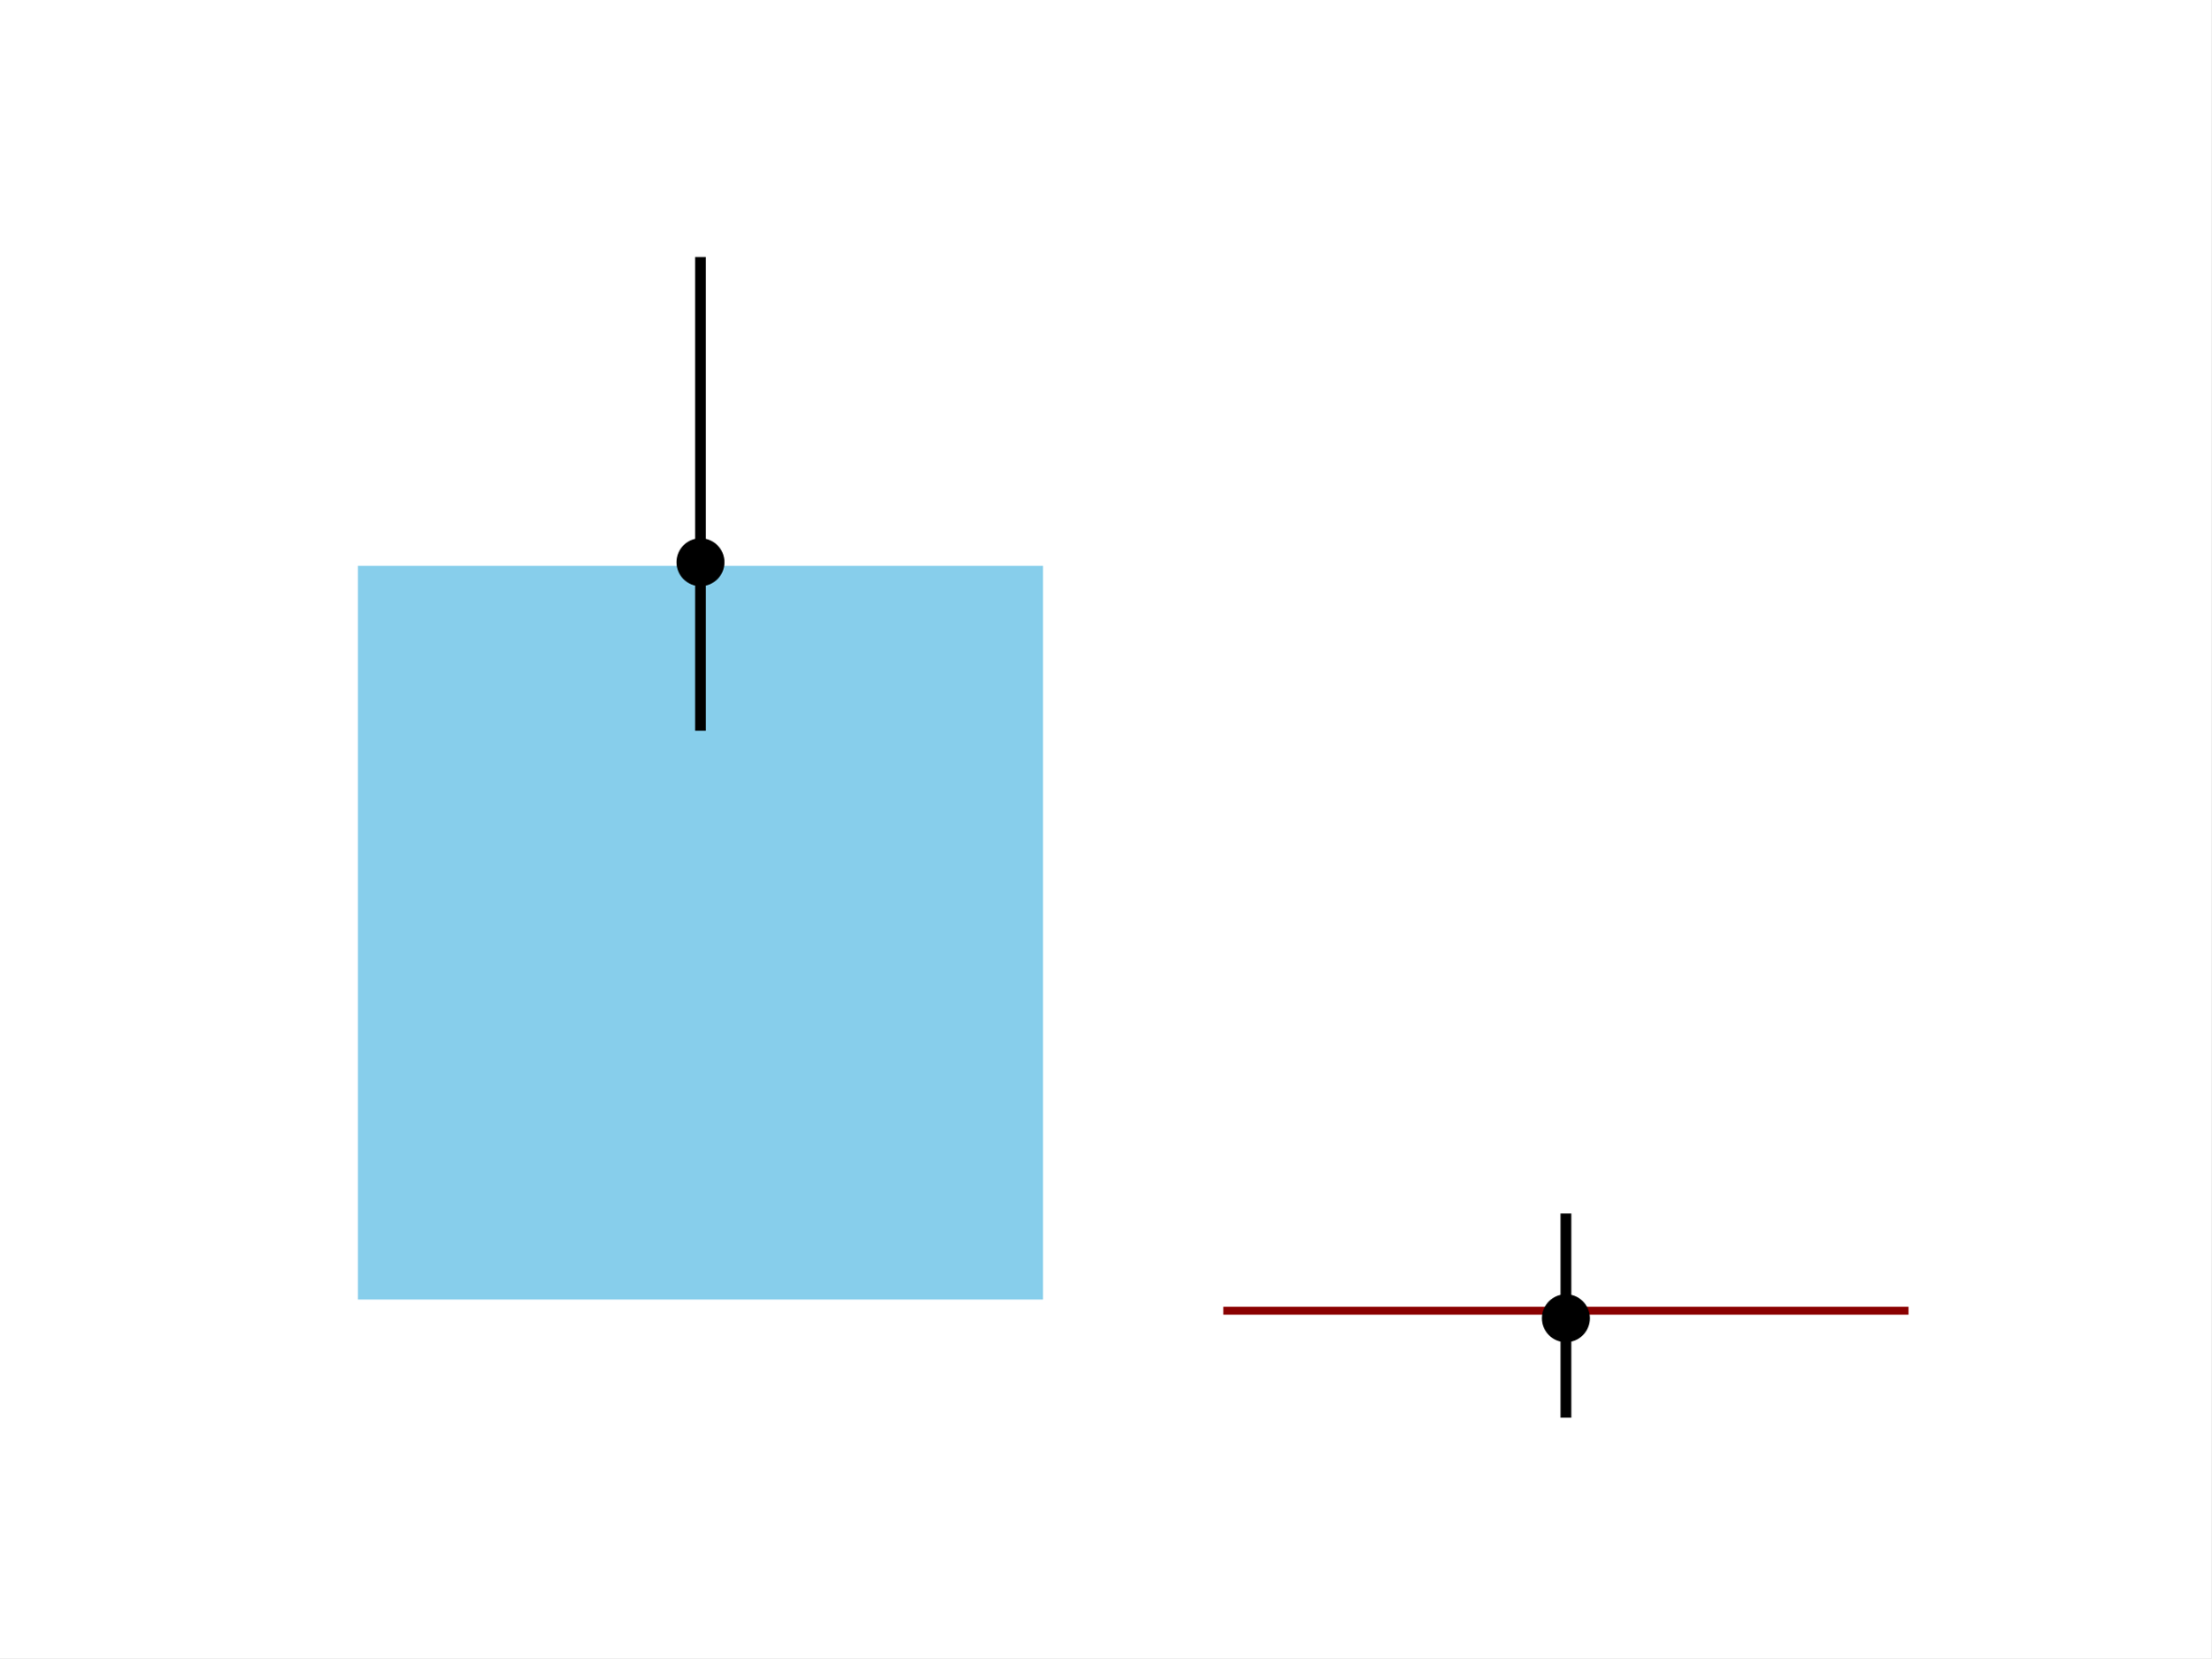
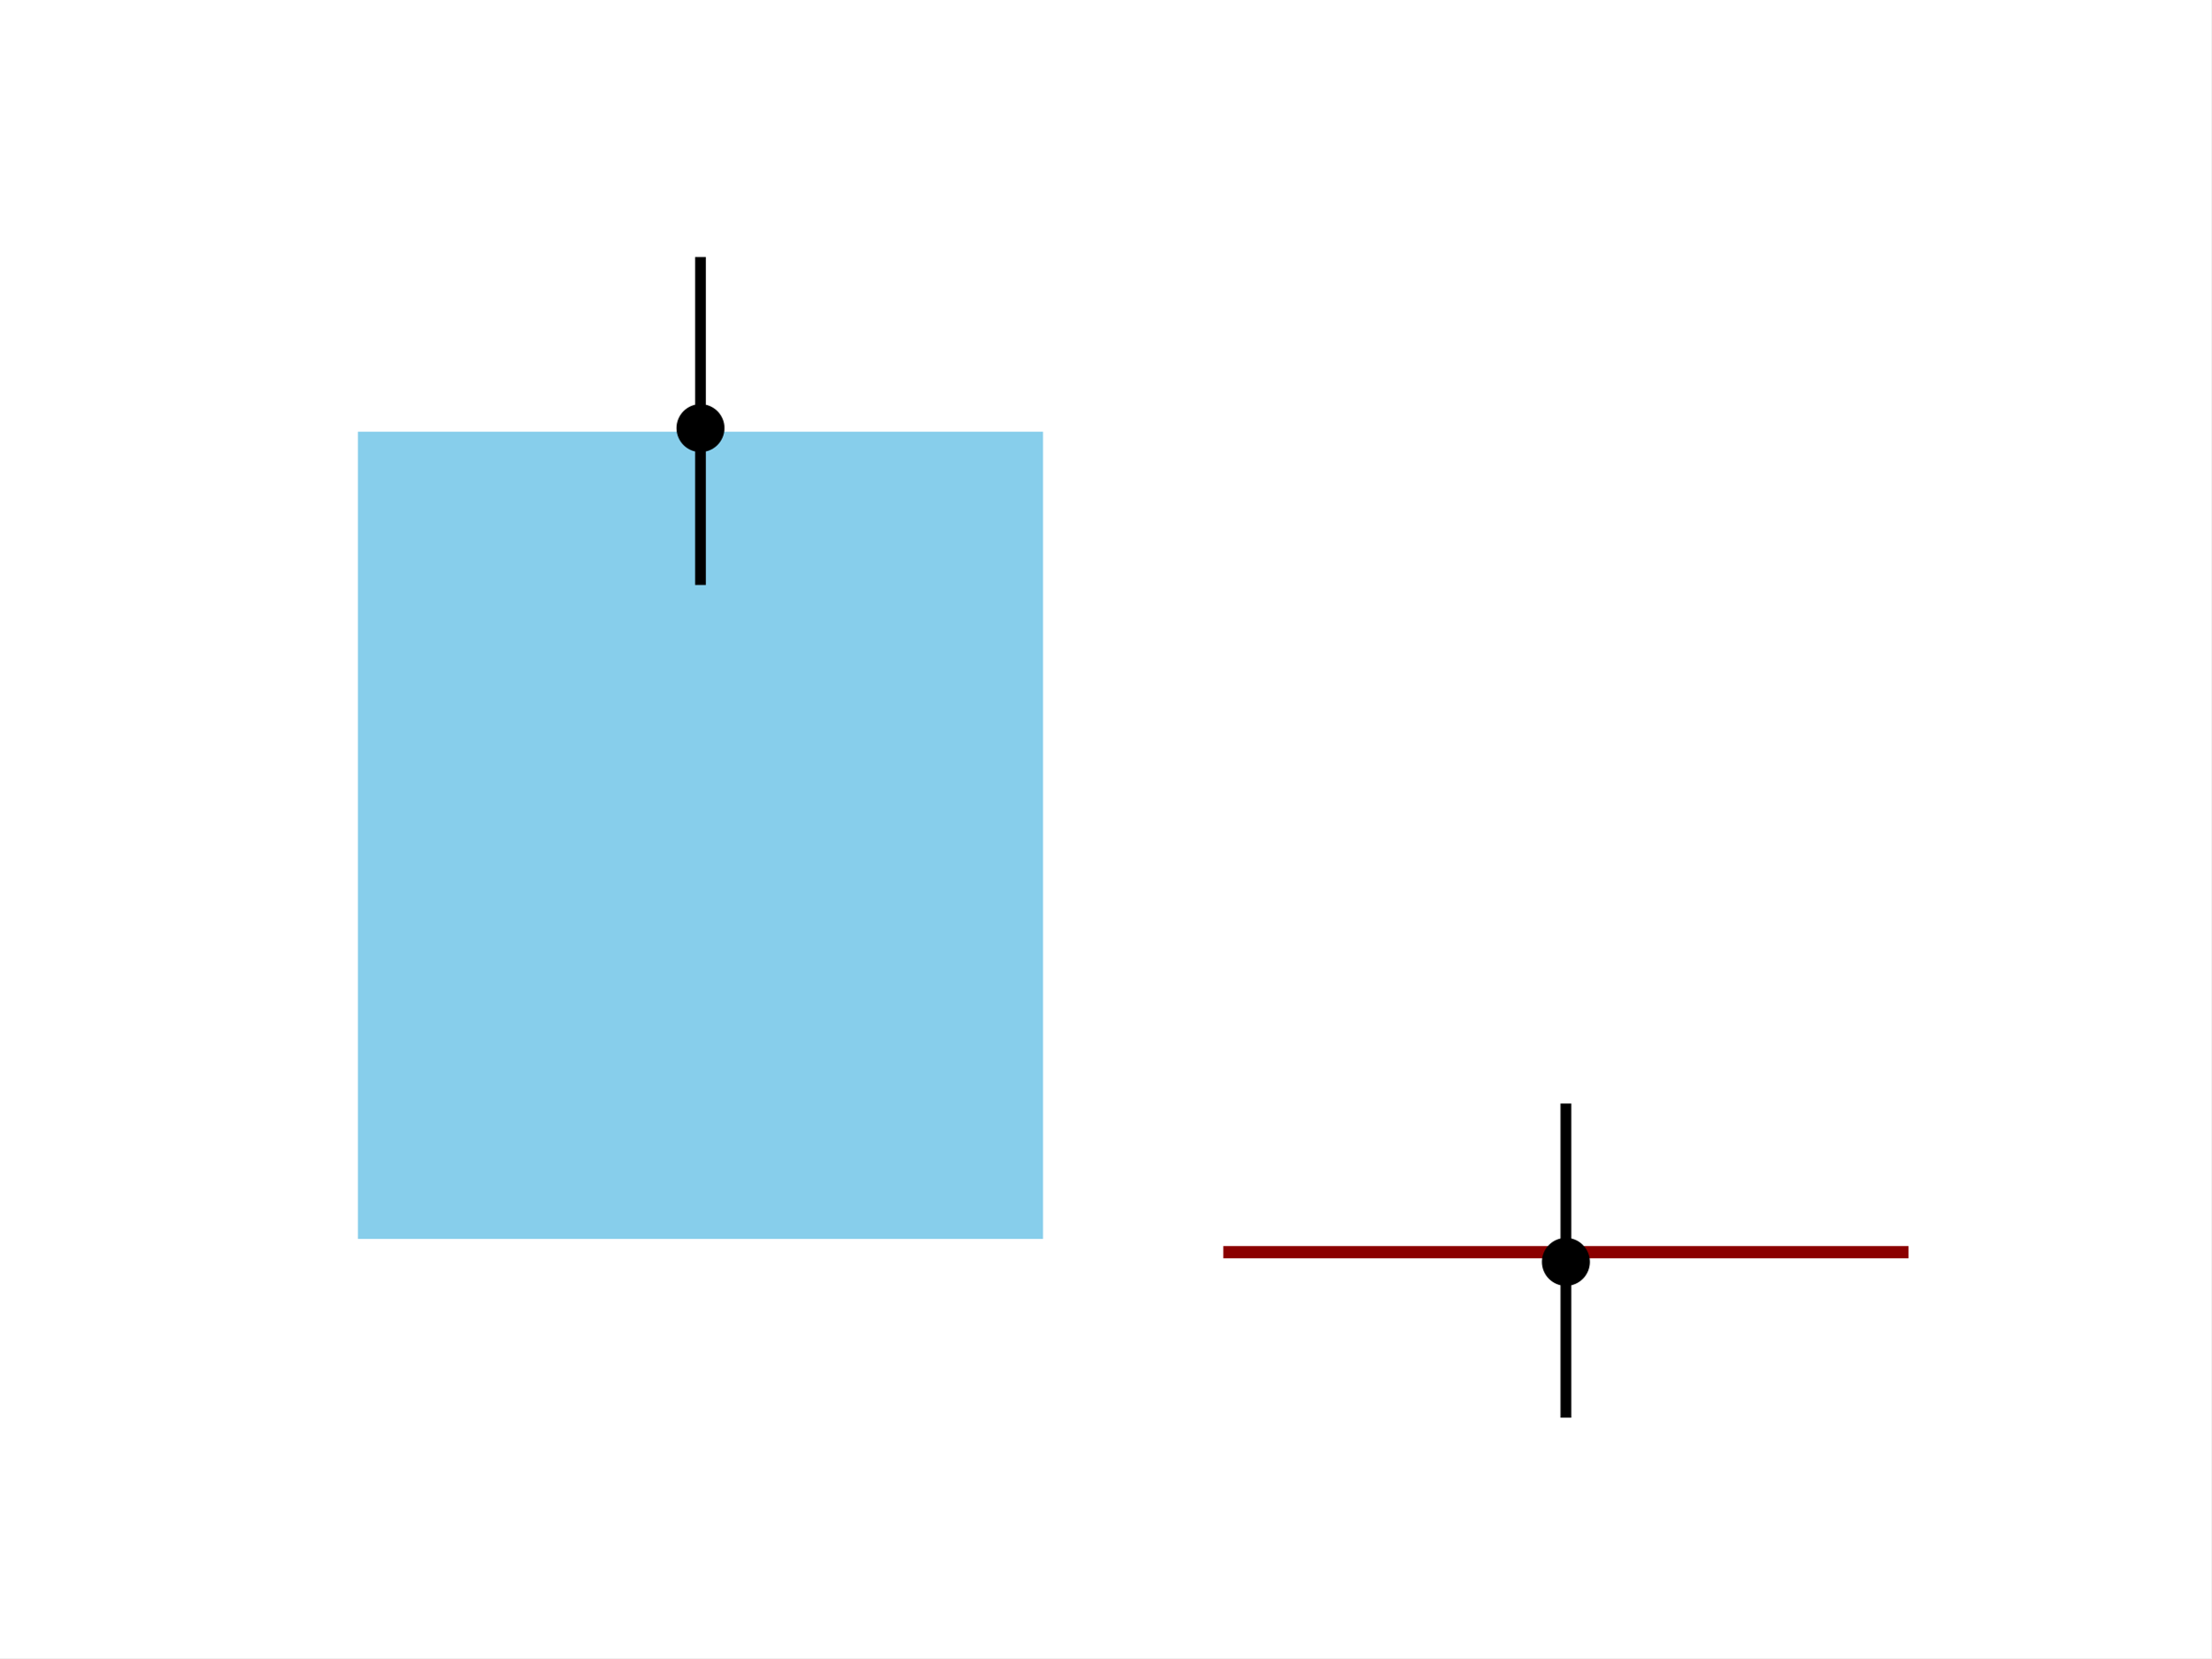
<svg xmlns="http://www.w3.org/2000/svg" xmlns:xlink="http://www.w3.org/1999/xlink" height="345.6pt" version="1.1" viewBox="0 0 460.8 345.6" width="460.8pt">
  <defs>
    <style type="text/css">*{stroke-linecap:butt;stroke-linejoin:round;}</style>
  </defs>
  <g id="figure_1">
    <g id="patch_1">
      <path d="M 0 345.6  L 460.8 345.6  L 460.8 0  L 0 0  z " style="fill:#ffffff;" />
    </g>
    <g id="axes_1">
      <g id="patch_2">
-         <path clip-path="url(#p97b4c1fa31)" d="M 73.833 271.607  L 218.124 271.607  L 218.124 117.182  L 73.833 117.182  z " style="fill:#87ceeb;stroke:#ffffff;stroke-linejoin:miter;stroke-width:1.5;" />
+         <path clip-path="url(#p6167874a27)" d="M 73.833 258.976  L 218.124 258.976  L 218.124 89.228  L 73.833 89.228  z " style="fill:#87ceeb;stroke:#ffffff;stroke-linejoin:miter;stroke-width:1.5;" />
      </g>
      <g id="patch_3">
-         <path clip-path="url(#p97b4c1fa31)" d="M 254.196 271.607  L 398.487 271.607  L 398.487 274.763  L 254.196 274.763  z " style="fill:#8b0000;stroke:#ffffff;stroke-linejoin:miter;stroke-width:1.5;" />
+         <path clip-path="url(#p6167874a27)" d="M 254.196 258.976  L 398.487 258.976  L 398.487 263.017  L 254.196 263.017  z " style="fill:#8b0000;stroke:#ffffff;stroke-linejoin:miter;stroke-width:1.5;" />
      </g>
      <g id="LineCollection_1">
-         <path clip-path="url(#p97b4c1fa31)" d="M 145.978 152.293  L 145.978 53.568  " style="fill:none;stroke:#000000;stroke-width:2.25;" />
+         <path clip-path="url(#p6167874a27)" d="M 145.978 121.926  L 145.978 53.568  " style="fill:none;stroke:#000000;stroke-width:2.25;" />
      </g>
      <g id="LineCollection_2">
-         <path clip-path="url(#p97b4c1fa31)" d="M 326.342 295.488  L 326.342 252.93  " style="fill:none;stroke:#000000;stroke-width:2.25;" />
+         <path clip-path="url(#p6167874a27)" d="M 326.342 295.488  L 326.342 230.007  " style="fill:none;stroke:#000000;stroke-width:2.25;" />
      </g>
      <g id="line2d_1">
        <defs>
-           <path d="M 0 4.5  C 1.193 4.5 2.338 4.026 3.182 3.182  C 4.026 2.338 4.5 1.193 4.5 0  C 4.5 -1.193 4.026 -2.338 3.182 -3.182  C 2.338 -4.026 1.193 -4.5 0 -4.5  C -1.193 -4.5 -2.338 -4.026 -3.182 -3.182  C -4.026 -2.338 -4.5 -1.193 -4.5 0  C -4.5 1.193 -4.026 2.338 -3.182 3.182  C -2.338 4.026 -1.193 4.5 0 4.5  z " id="m68f0ed1274" style="stroke:#000000;" />
+           <path d="M 0 4.5  C 1.193 4.5 2.338 4.026 3.182 3.182  C 4.026 2.338 4.5 1.193 4.5 0  C 4.5 -1.193 4.026 -2.338 3.182 -3.182  C 2.338 -4.026 1.193 -4.5 0 -4.5  C -1.193 -4.5 -2.338 -4.026 -3.182 -3.182  C -4.026 -2.338 -4.5 -1.193 -4.5 0  C -4.5 1.193 -4.026 2.338 -3.182 3.182  C -2.338 4.026 -1.193 4.5 0 4.5  z " id="m405761b176" style="stroke:#000000;" />
        </defs>
-         <g clip-path="url(#p97b4c1fa31)">
-           <use style="stroke:#000000;" x="145.978" xlink:href="#m68f0ed1274" y="117.182" />
+         <g clip-path="url(#p6167874a27)">
+           <use style="stroke:#000000;" x="145.978" xlink:href="#m405761b176" y="89.228" />
        </g>
      </g>
      <g id="line2d_2">
-         <g clip-path="url(#p97b4c1fa31)">
-           <use style="stroke:#000000;" x="326.342" xlink:href="#m68f0ed1274" y="274.763" />
+         <g clip-path="url(#p6167874a27)">
+           <use style="stroke:#000000;" x="326.342" xlink:href="#m405761b176" y="263.017" />
        </g>
      </g>
    </g>
  </g>
  <defs>
-     <clipPath id="p97b4c1fa31">
+     <clipPath id="p6167874a27">
      <rect height="266.112" width="357.12" x="57.6" y="41.472" />
    </clipPath>
  </defs>
</svg>
